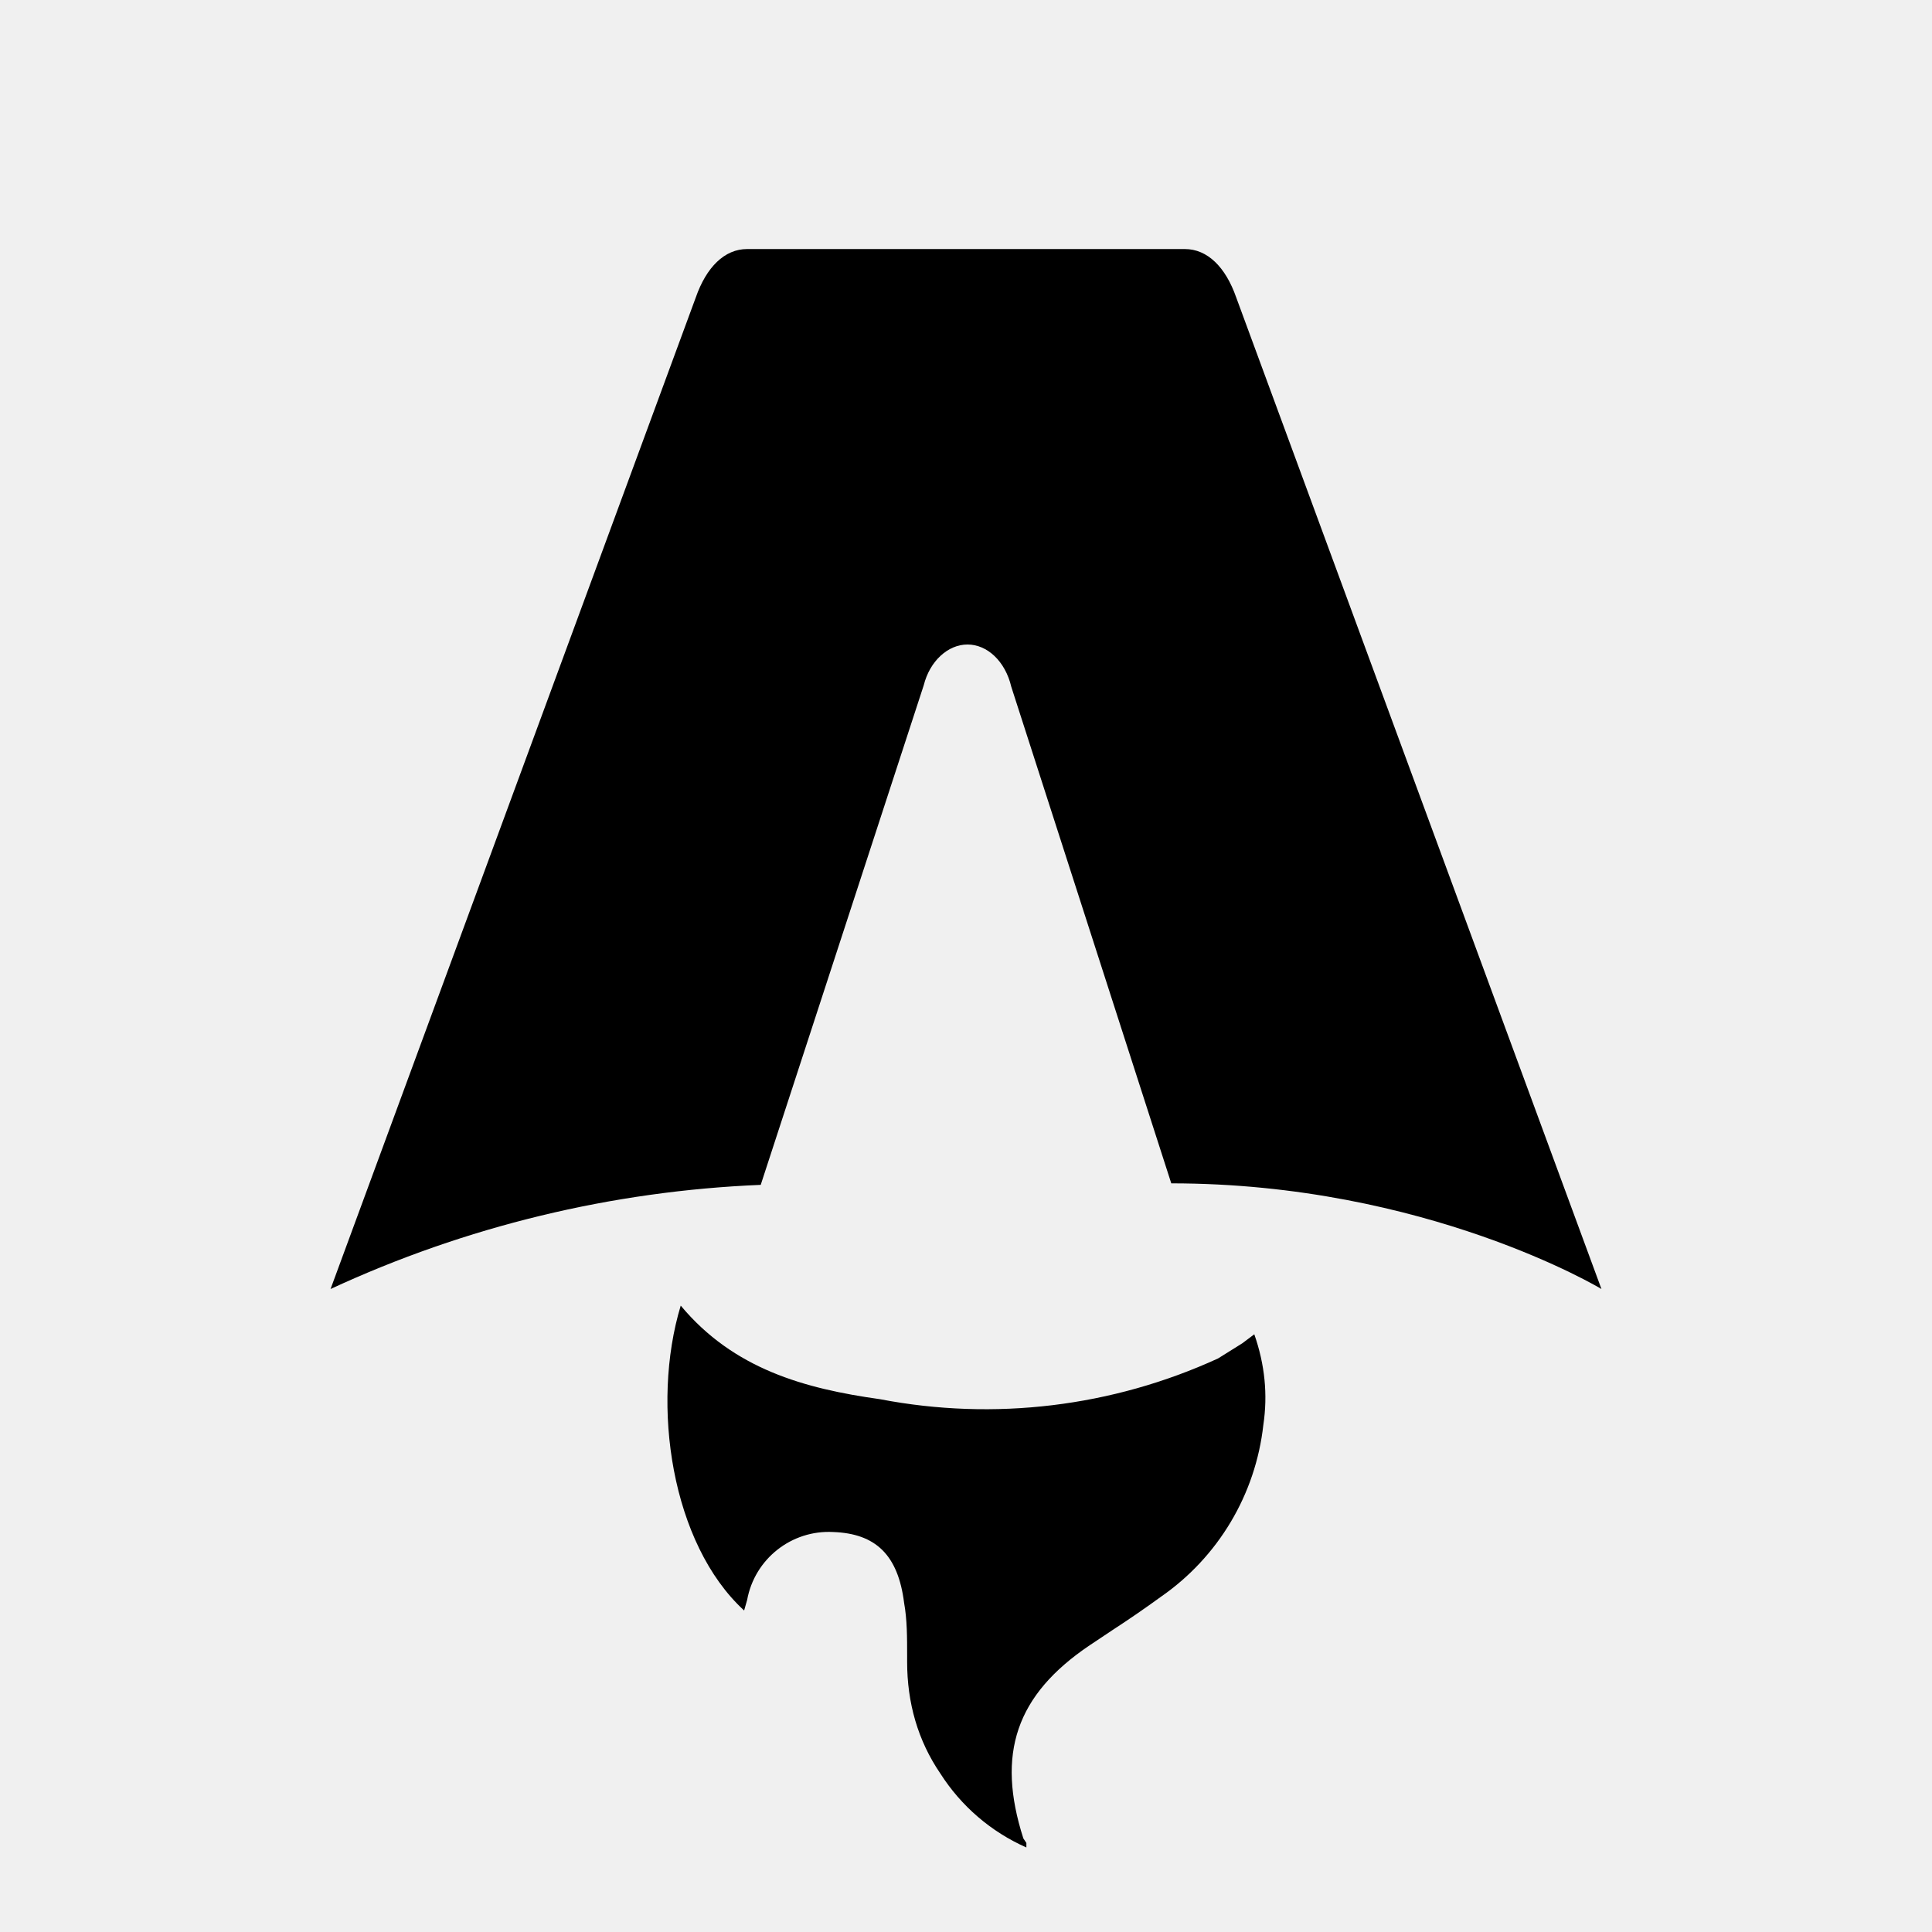
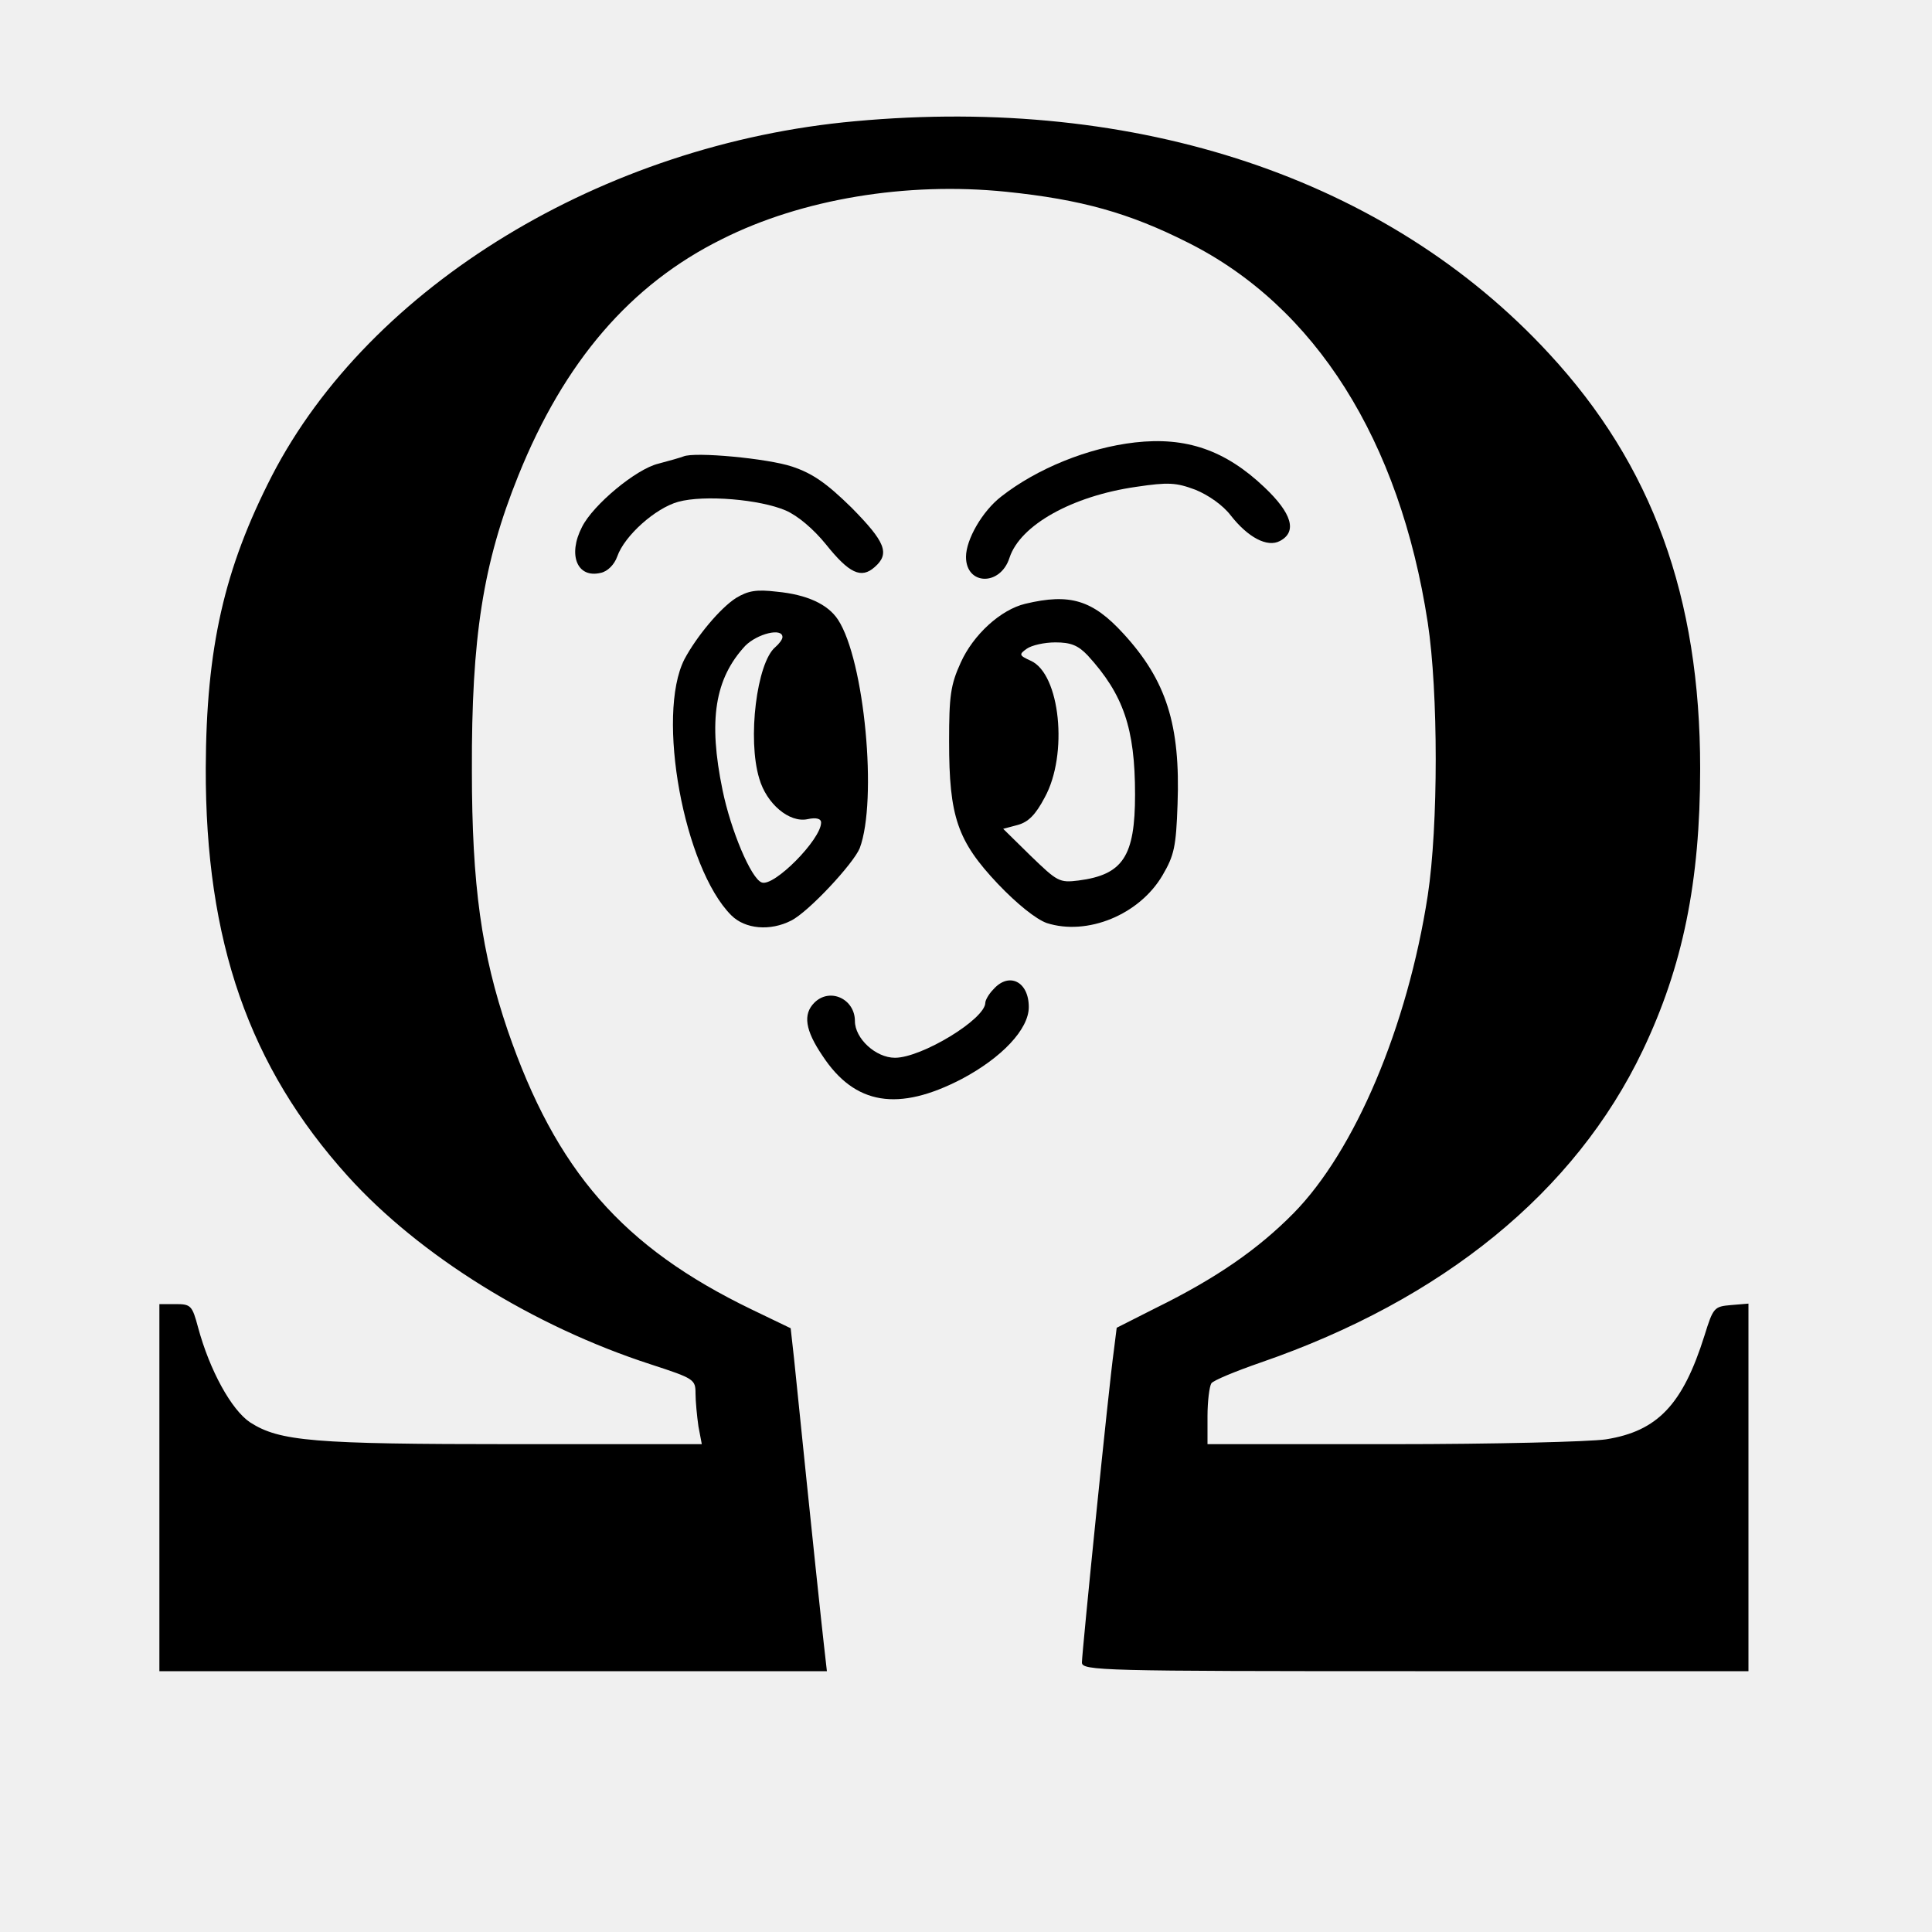
- <svg xmlns="http://www.w3.org/2000/svg" fill="none" viewBox="0 0 128 128">
-   <path d="M50.4 78.5a75.1 75.1 0 0 0-28.5 6.9l24.2-65.7c.7-2 1.9-3.2 3.4-3.2h29c1.5 0 2.7 1.2 3.4 3.2l24.2 65.7s-11.6-7-28.5-7L67 45.5c-.4-1.7-1.6-2.8-2.9-2.8-1.3 0-2.5 1.1-2.9 2.7L50.4 78.5Zm-1.1 28.2Zm-4.2-20.2c-2 6.6-.6 15.8 4.2 20.2a17.5 17.5 0 0 1 .2-.7 5.5 5.5 0 0 1 5.7-4.5c2.8.1 4.3 1.5 4.7 4.7.2 1.1.2 2.3.2 3.5v.4c0 2.7.7 5.2 2.2 7.4a13 13 0 0 0 5.7 4.9v-.3l-.2-.3c-1.8-5.6-.5-9.5 4.4-12.8l1.5-1a73 73 0 0 0 3.2-2.2 16 16 0 0 0 6.8-11.4c.3-2 .1-4-.6-6l-.8.6-1.6 1a37 37 0 0 1-22.4 2.7c-5-.7-9.7-2-13.2-6.2Z" />
-   <style>
-         path { fill: #000; }
-         @media (prefers-color-scheme: dark) {
-             path { fill: #FFF; }
-         }
-     </style>
+ <svg xmlns="http://www.w3.org/2000/svg" version="1.0" width="400pt" height="400pt" viewBox="0 0 400 400" preserveAspectRatio="xMidYMid meet">
+   <g transform="translate(0,400) scale(0.1,-0.1)" fill="#000000" stroke="none">
+     <path d="M1770 3749 c-521 -47 -1004 -341 -1207 -734 -99 -193 -136 -356 -137 -605 -1 -359 90 -619 294 -845 148 -164 384 -311 628 -390 89 -29 92 -31 92 -60 0 -16 3 -47 6 -68 l7 -37 -390 0 c-415 0 -484 6 -545 45 -39 26 -84 108 -108 197 -12 45 -15 48 -46 48 l-34 0 0 -380 0 -380 691 0 691 0 -6 53 c-5 44 -21 192 -62 594 l-7 63 -81 39 c-267 129 -405 287 -505 578 -54 159 -74 299 -74 538 -1 275 23 429 96 610 95 236 232 396 422 490 165 83 382 119 588 98 156 -16 255 -44 376 -105 264 -132 439 -409 497 -787 22 -144 22 -421 0 -565 -42 -272 -151 -529 -278 -658 -73 -74 -159 -134 -285 -196 l-81 -41 -6 -48 c-10 -70 -66 -625 -66 -645 0 -17 40 -18 690 -18 l690 0 0 381 0 380 -36 -3 c-35 -3 -37 -5 -55 -63 -45 -143 -97 -198 -204 -215 -33 -5 -232 -10 -442 -10 l-383 0 0 58 c0 31 4 62 8 68 4 6 50 25 102 43 377 130 651 353 791 646 83 174 119 349 119 584 0 355 -99 628 -313 859 -334 362 -851 535 -1437 481z" />
+     <path d="M2350 3084 c-97 -11 -203 -54 -277 -112 -39 -30 -73 -89 -73 -125 0 -59 71 -61 90 -2 22 68 130 128 262 147 67 10 83 9 123 -6 27 -11 57 -32 73 -53 36 -46 76 -67 102 -53 36 19 25 57 -32 111 -81 77 -162 105 -268 93z" />
+     <path d="M1415 3055 c-5 -2 -29 -9 -52 -15 -46 -11 -135 -85 -158 -131 -30 -58 -10 -107 39 -95 14 3 28 17 34 34 15 43 79 100 126 113 54 15 170 5 223 -18 25 -11 57 -38 83 -70 48 -60 73 -72 101 -47 32 28 22 52 -48 123 -52 51 -81 71 -123 85 -51 17 -202 31 -225 21z" />
+     <path d="M1524 2762 c-33 -21 -82 -80 -107 -127 -59 -116 -1 -432 97 -530 29 -29 81 -33 124 -11 36 18 129 118 142 150 37 99 10 389 -45 473 -21 32 -64 52 -127 58 -42 5 -59 2 -84 -13z m96 -81 c0 -5 -7 -14 -15 -21 -38 -32 -58 -190 -33 -272 15 -52 62 -92 100 -84 18 4 28 1 28 -7 0 -35 -98 -134 -123 -124 -22 8 -64 108 -81 191 -30 145 -16 231 47 299 25 25 77 38 77 18z" />
+     <path d="M2123 2750 c-51 -12 -108 -64 -134 -122 -21 -46 -24 -69 -24 -163 0 -156 17 -206 101 -295 40 -42 79 -73 101 -81 84 -27 192 17 240 99 24 41 28 59 31 147 6 164 -23 256 -112 353 -64 70 -111 84 -203 62z m129 -107 c74 -81 98 -151 98 -288 0 -128 -25 -166 -117 -178 -40 -5 -44 -2 -99 51 l-57 56 30 8 c22 6 37 21 56 57 49 89 32 256 -29 283 -24 11 -25 13 -8 25 10 7 36 13 59 13 32 0 47 -6 67 -27z" />
+     <path d="M2057 1952 c-10 -10 -17 -23 -17 -28 0 -34 -132 -114 -187 -114 -40 0 -83 40 -83 76 0 46 -52 70 -84 38 -24 -24 -19 -57 17 -110 67 -102 157 -116 288 -48 83 44 139 103 139 149 0 53 -41 73 -73 37z" />
+   </g>
</svg>
